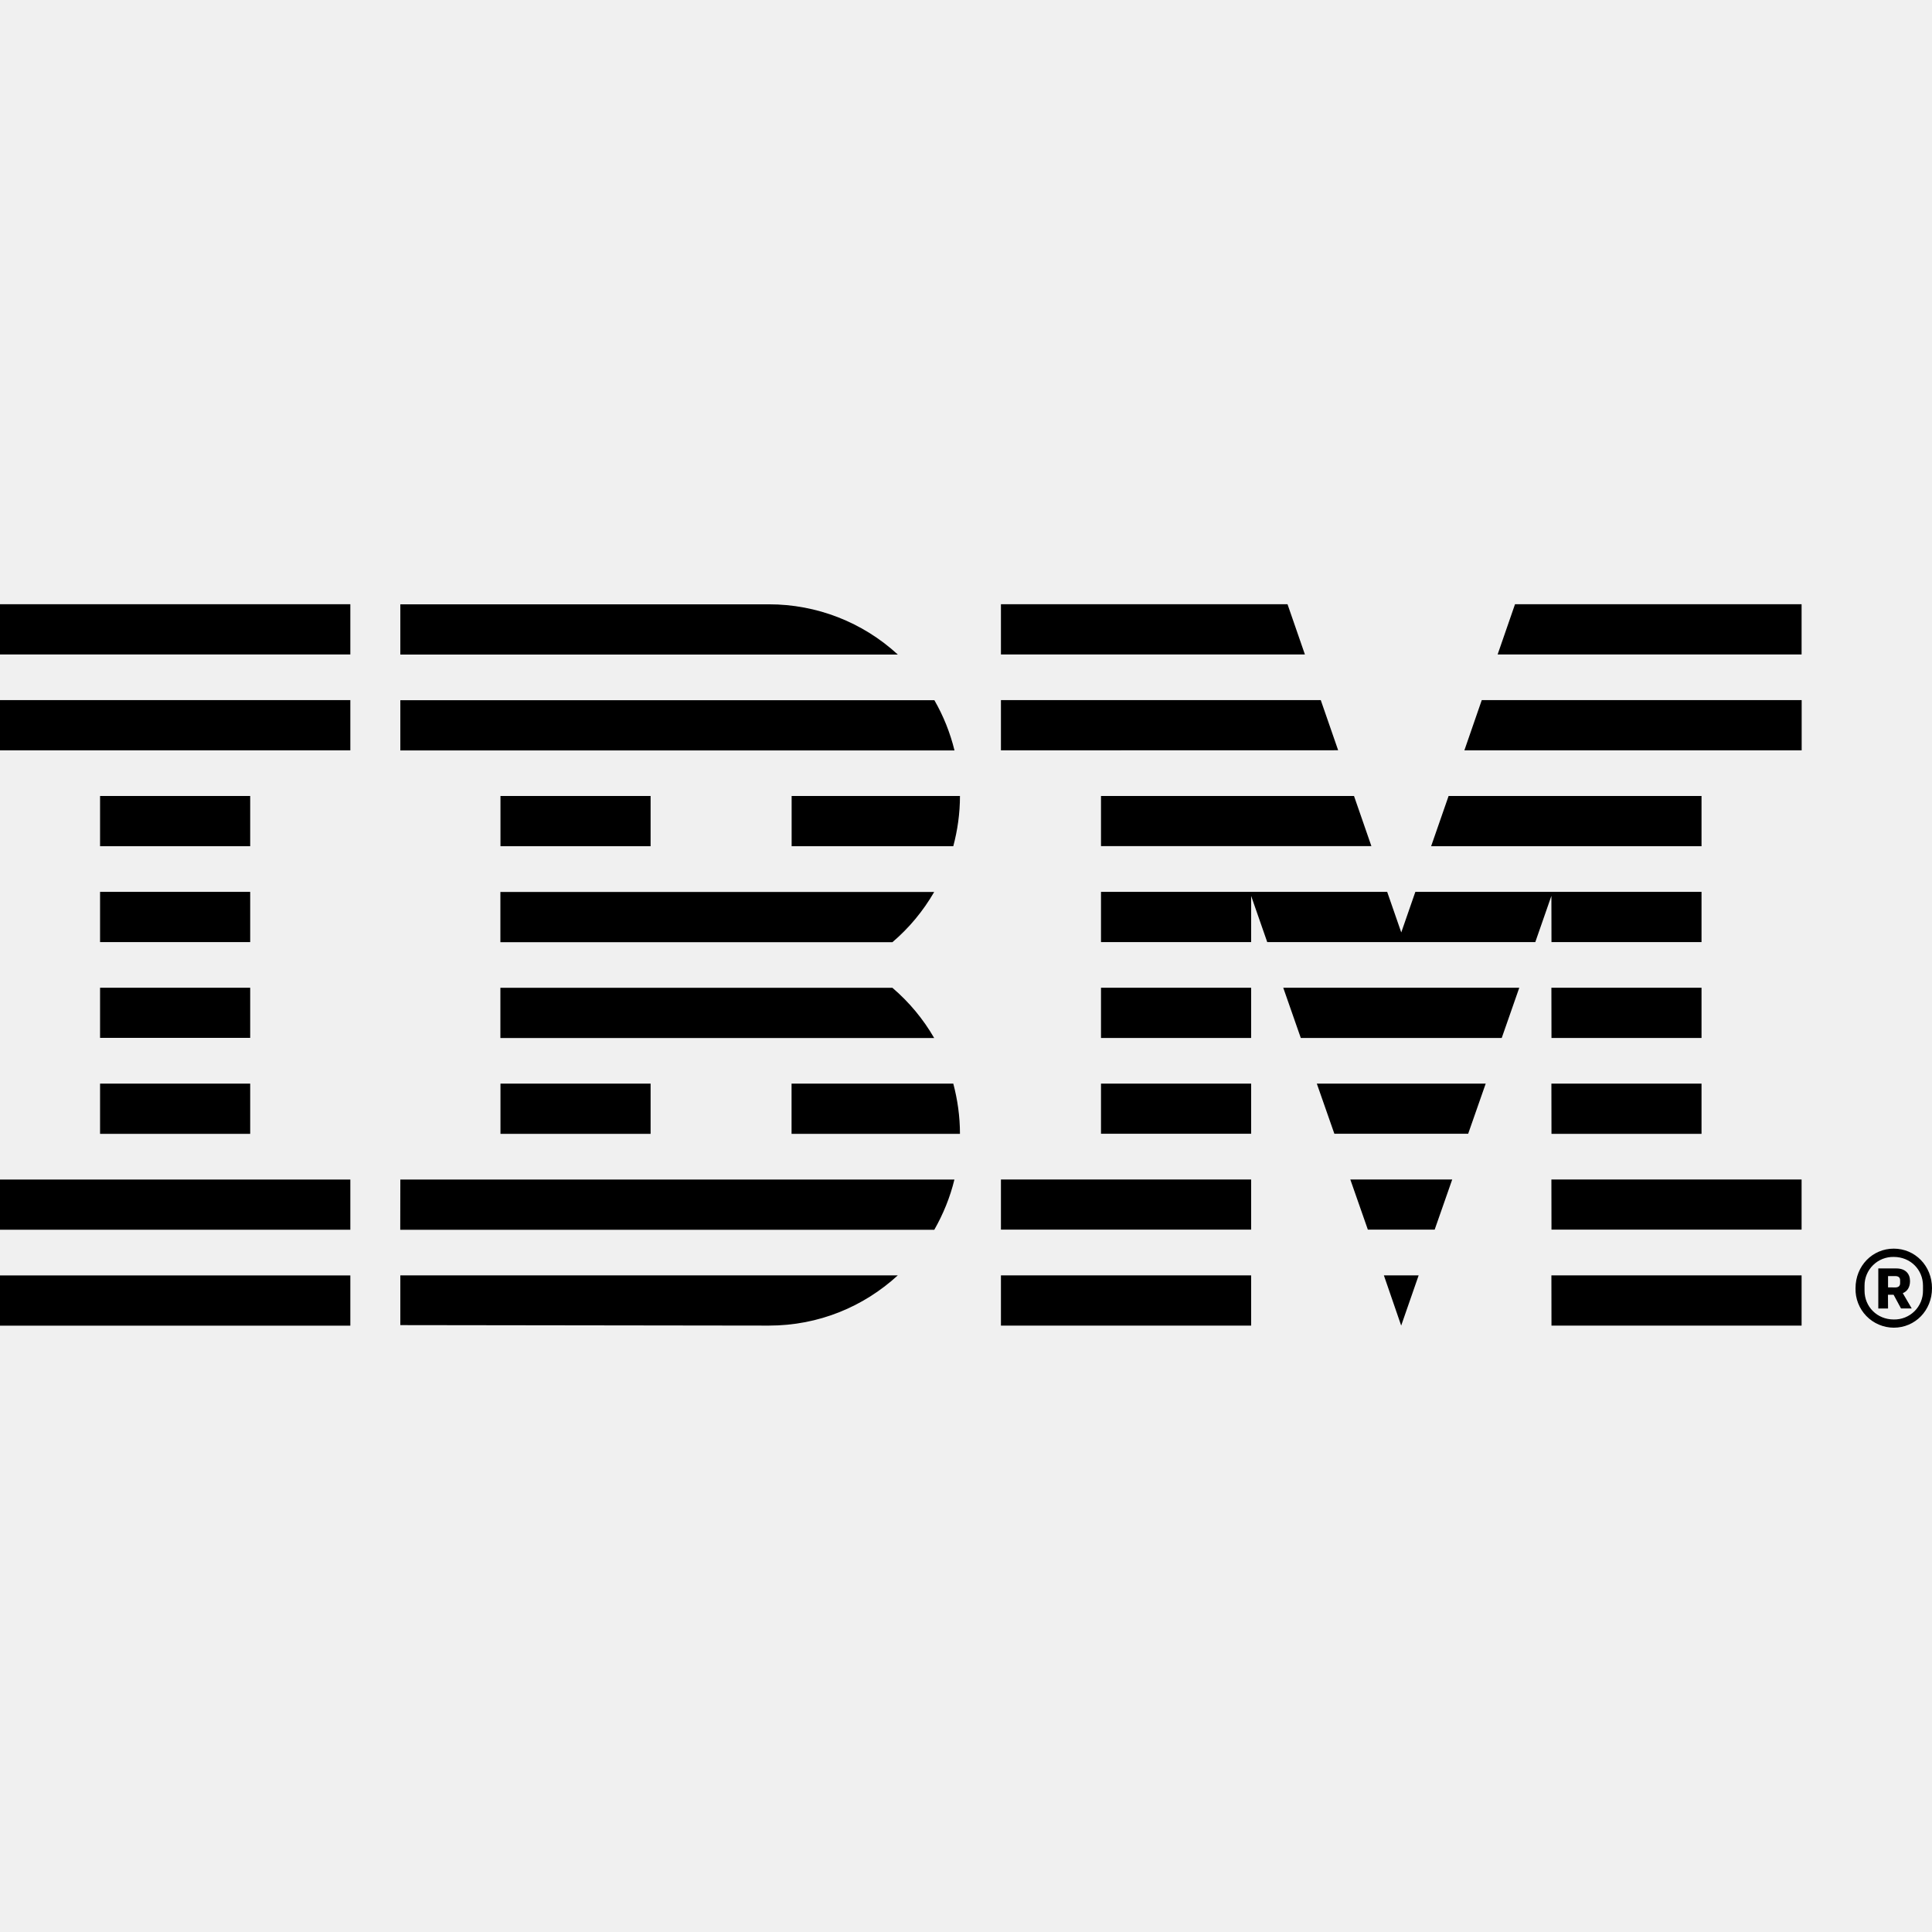
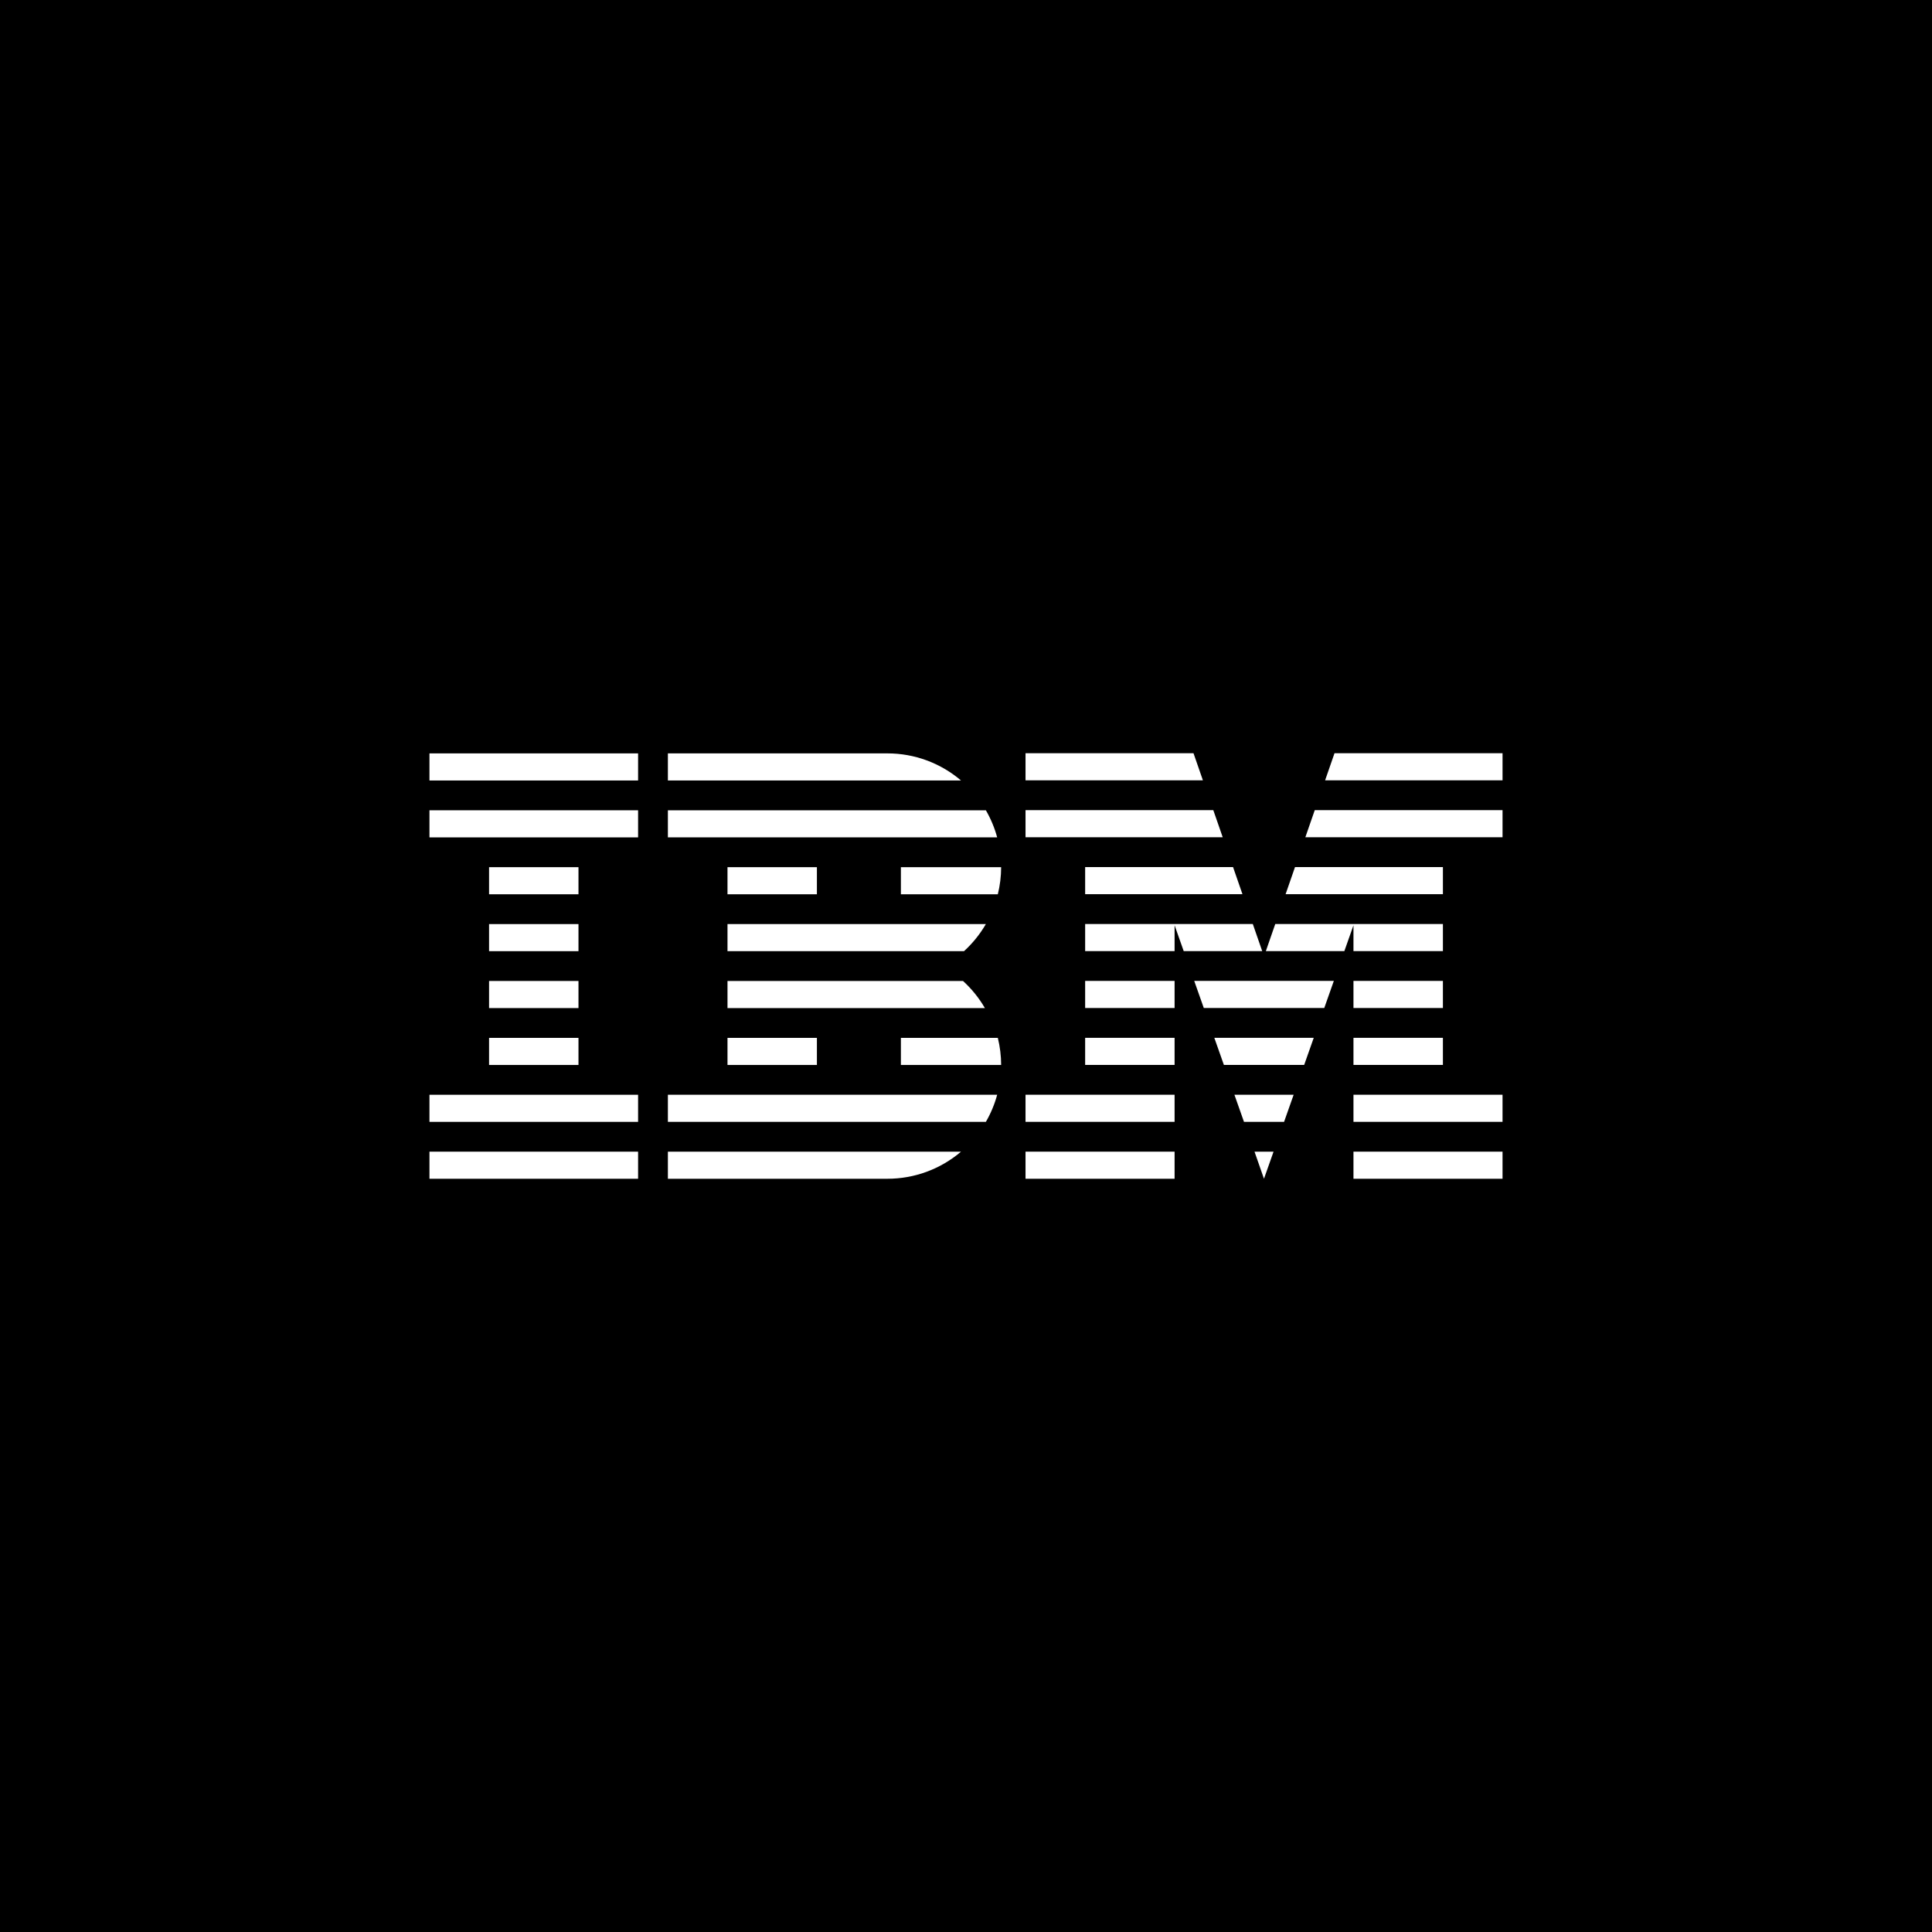
- <svg xmlns="http://www.w3.org/2000/svg" role="img" viewBox="0 0 24 24">
-   <path d="M23.544 15.993c.038 0 .06-.017.06-.053v-.036c0-.035-.022-.052-.06-.052h-.09v.14zm-.09.262h-.121v-.498h.225c.112 0 .169.066.169.157 0 .079-.036.129-.09.15l.111.19h-.133l-.092-.17h-.07zm.434-.222v-.062c0-.2-.157-.357-.363-.357a.355.355 0 00-.363.357v.062c0 .2.156.358.363.358a.355.355 0 00.363-.358zm-.838-.03c0-.28.212-.492.475-.492.264 0 .475.213.475.491 0 .279-.211.491-.475.491a.477.477 0 01-.475-.49zM16.21 8.13l-.216-.624h-3.56v.624zm.413 1.19l-.216-.623h-3.973v.624zm2.65 7.147h3.107v-.624h-3.108zm0-1.192h3.107v-.623h-3.108zm0-1.19h1.864v-.624h-1.865zm0-1.191h1.864v-.624h-1.865zm0-1.191h1.864v-.624h-3.555l-.175.504-.175-.504h-3.555v.624h1.865v-.574l.2.574h3.33l.2-.574zm1.864-1.815h-3.142l-.217.624h3.359zm-7.46 3.006h1.865v-.624h-1.865zm0 1.19h1.865v-.623h-1.865zm-1.243 1.191h3.108v-.623h-3.108zm0 1.192h3.108v-.624h-3.108zm6.386-8.961l-.216.624h3.776v-.624zm-.629 1.815h4.19v-.624h-3.974zm-4.514 1.19h3.359l-.216-.623h-3.143zm2.482 2.383h2.496l.218-.624h-2.932zm.417 1.19h1.662l.218-.623h-2.098zm.416 1.191h.83l.218-.623h-1.266zm.414 1.192l.217-.624h-.432zm-12.433-.006l4.578.006c.622 0 1.18-.237 1.602-.624h-6.18zm4.86-3v.624h2.092c0-.216-.03-.425-.083-.624zm-3.616.624h1.865v-.624H6.217zm3.617-3.573h2.008c.053-.199.083-.408.083-.624H9.834zm-3.617 0h1.865v-.624H6.217zM9.55 7.507H4.973v.624h6.18a2.36 2.36 0 00-1.602-.624zm2.056 1.191H4.973v.624h6.884a2.382 2.382 0 00-.25-.624zm-5.39 2.382v.624h4.87c.207-.176.382-.387.519-.624zm4.87 1.191h-4.87v.624h5.389a2.39 2.39 0 00-.519-.624zm-6.114 3.006h6.634c.11-.193.196-.402.25-.624H4.973zM0 8.13h4.352v-.624H0zm0 1.191h4.352v-.624H0zm1.243 1.191h1.865v-.624H1.243zm0 1.191h1.865v-.624H1.243zm0 1.19h1.865v-.623H1.243zm0 1.192h1.865v-.624H1.243zM0 15.276h4.352v-.623H0zm0 1.192h4.352v-.624H0Z" />
+ <svg xmlns="http://www.w3.org/2000/svg" id="Layer_1" data-name="Layer 1" width="576" height="576" viewBox="0 0 576 576">
+   <defs>
+     <style>
+       .cls-1 {
+         fill: #fff;
+       }
+     </style>
+   </defs>
+   <rect width="576" height="576" />
+   <g>
+     <rect class="cls-1" x="128.038" y="343.354" width="62.198" height="8.078" />
+     <rect class="cls-1" x="128.038" y="326.391" width="62.198" height="8.078" />
+     <rect class="cls-1" x="145.809" y="309.428" width="26.656" height="8.078" />
+     <rect class="cls-1" x="145.809" y="292.465" width="26.656" height="8.078" />
+     <rect class="cls-1" x="145.809" y="275.502" width="26.656" height="8.078" />
+     <rect class="cls-1" x="145.809" y="258.538" width="26.656" height="8.078" />
+     <rect class="cls-1" x="128.038" y="241.576" width="62.198" height="8.078" />
+     <rect class="cls-1" x="128.038" y="224.613" width="62.198" height="8.078" />
+     <path class="cls-1" d="M199.122,343.354v8.078h65.429v0a33.782,33.782,0,0,0,21.962-8.078Z" />
+     <path class="cls-1" d="M199.122,326.391v8.078h94.805a33.719,33.719,0,0,0,3.366-8.078Z" />
+     <rect class="cls-1" x="216.893" y="309.428" width="26.656" height="8.078" />
+     <path class="cls-1" d="M287.111,292.465H216.893v8.078H293.63A34.057,34.057,0,0,0,287.111,292.465Z" />
+     <path class="cls-1" d="M216.893,275.502v8.078h70.51a34.047,34.047,0,0,0,6.519-8.078Z" />
+     <path class="cls-1" d="M297.293,249.653a33.704,33.704,0,0,0-3.366-8.078h-94.805v8.078h98.171Z" />
+     <path class="cls-1" d="M286.512,232.69a33.783,33.783,0,0,0-21.962-8.078h-65.429V232.69h87.391Z" />
+     <rect class="cls-1" x="216.893" y="258.538" width="26.656" height="8.078" />
+     <path class="cls-1" d="M268.589,266.616h28.899a33.93,33.93,0,0,0,.988-8.078H268.589Z" />
+     <path class="cls-1" d="M268.589,309.428v8.078h29.887a33.929,33.929,0,0,0-.988-8.078Z" />
+     <polygon class="cls-1" points="355.828 224.569 305.746 224.569 305.746 232.646 358.63 232.646 355.828 224.569" />
+     <rect class="cls-1" x="305.746" y="343.351" width="44.442" height="8.08" />
+     <rect class="cls-1" x="305.746" y="326.382" width="44.442" height="8.08" />
+     <rect class="cls-1" x="323.523" y="309.413" width="26.666" height="8.08" />
+     <rect class="cls-1" x="323.523" y="292.444" width="26.666" height="8.08" />
+     <rect class="cls-1" x="403.519" y="343.351" width="44.442" height="8.08" />
+     <rect class="cls-1" x="403.519" y="326.382" width="44.442" height="8.08" />
+     <rect class="cls-1" x="403.519" y="309.413" width="26.665" height="8.08" />
+     <rect class="cls-1" x="403.519" y="292.444" width="26.665" height="8.08" />
+     <polygon class="cls-1" points="403.519 283.556 430.185 283.556 430.185 275.476 403.519 275.476 380.203 275.476 377.399 283.556 400.802 283.556 403.519 275.86 403.519 283.556" />
+     <polygon class="cls-1" points="373.505 275.476 350.189 275.476 323.523 275.476 323.523 283.556 350.189 283.556 350.189 275.86 352.905 283.556 376.309 283.556 373.505 275.476" />
+     <polygon class="cls-1" points="430.185 258.507 386.089 258.507 383.286 266.587 430.185 266.587 430.185 258.507" />
+     <polygon class="cls-1" points="397.863 224.569 395.06 232.649 447.962 232.649 447.962 224.569 397.863 224.569" />
+     <polygon class="cls-1" points="376.837 351.431 379.691 343.351 374.016 343.351 376.837 351.431" />
+     <polygon class="cls-1" points="370.878 334.463 382.829 334.463 385.682 326.382 368.026 326.382 370.878 334.463" />
+     <polygon class="cls-1" points="364.887 317.494 388.821 317.494 391.673 309.413 362.035 309.413 364.887 317.494" />
+     <polygon class="cls-1" points="358.897 300.525 394.811 300.525 397.664 292.444 356.044 292.444 358.897 300.525" />
+     <polygon class="cls-1" points="323.523 266.587 370.422 266.587 367.618 258.507 323.523 258.507 323.523 266.587" />
+     <polygon class="cls-1" points="389.173 249.618 447.962 249.618 447.962 241.538 391.976 241.538 389.173 249.618" />
+     <polygon class="cls-1" points="361.732 241.538 305.746 241.538 305.746 249.618 364.535 249.618 361.732 241.538" />
+   </g>
</svg>
